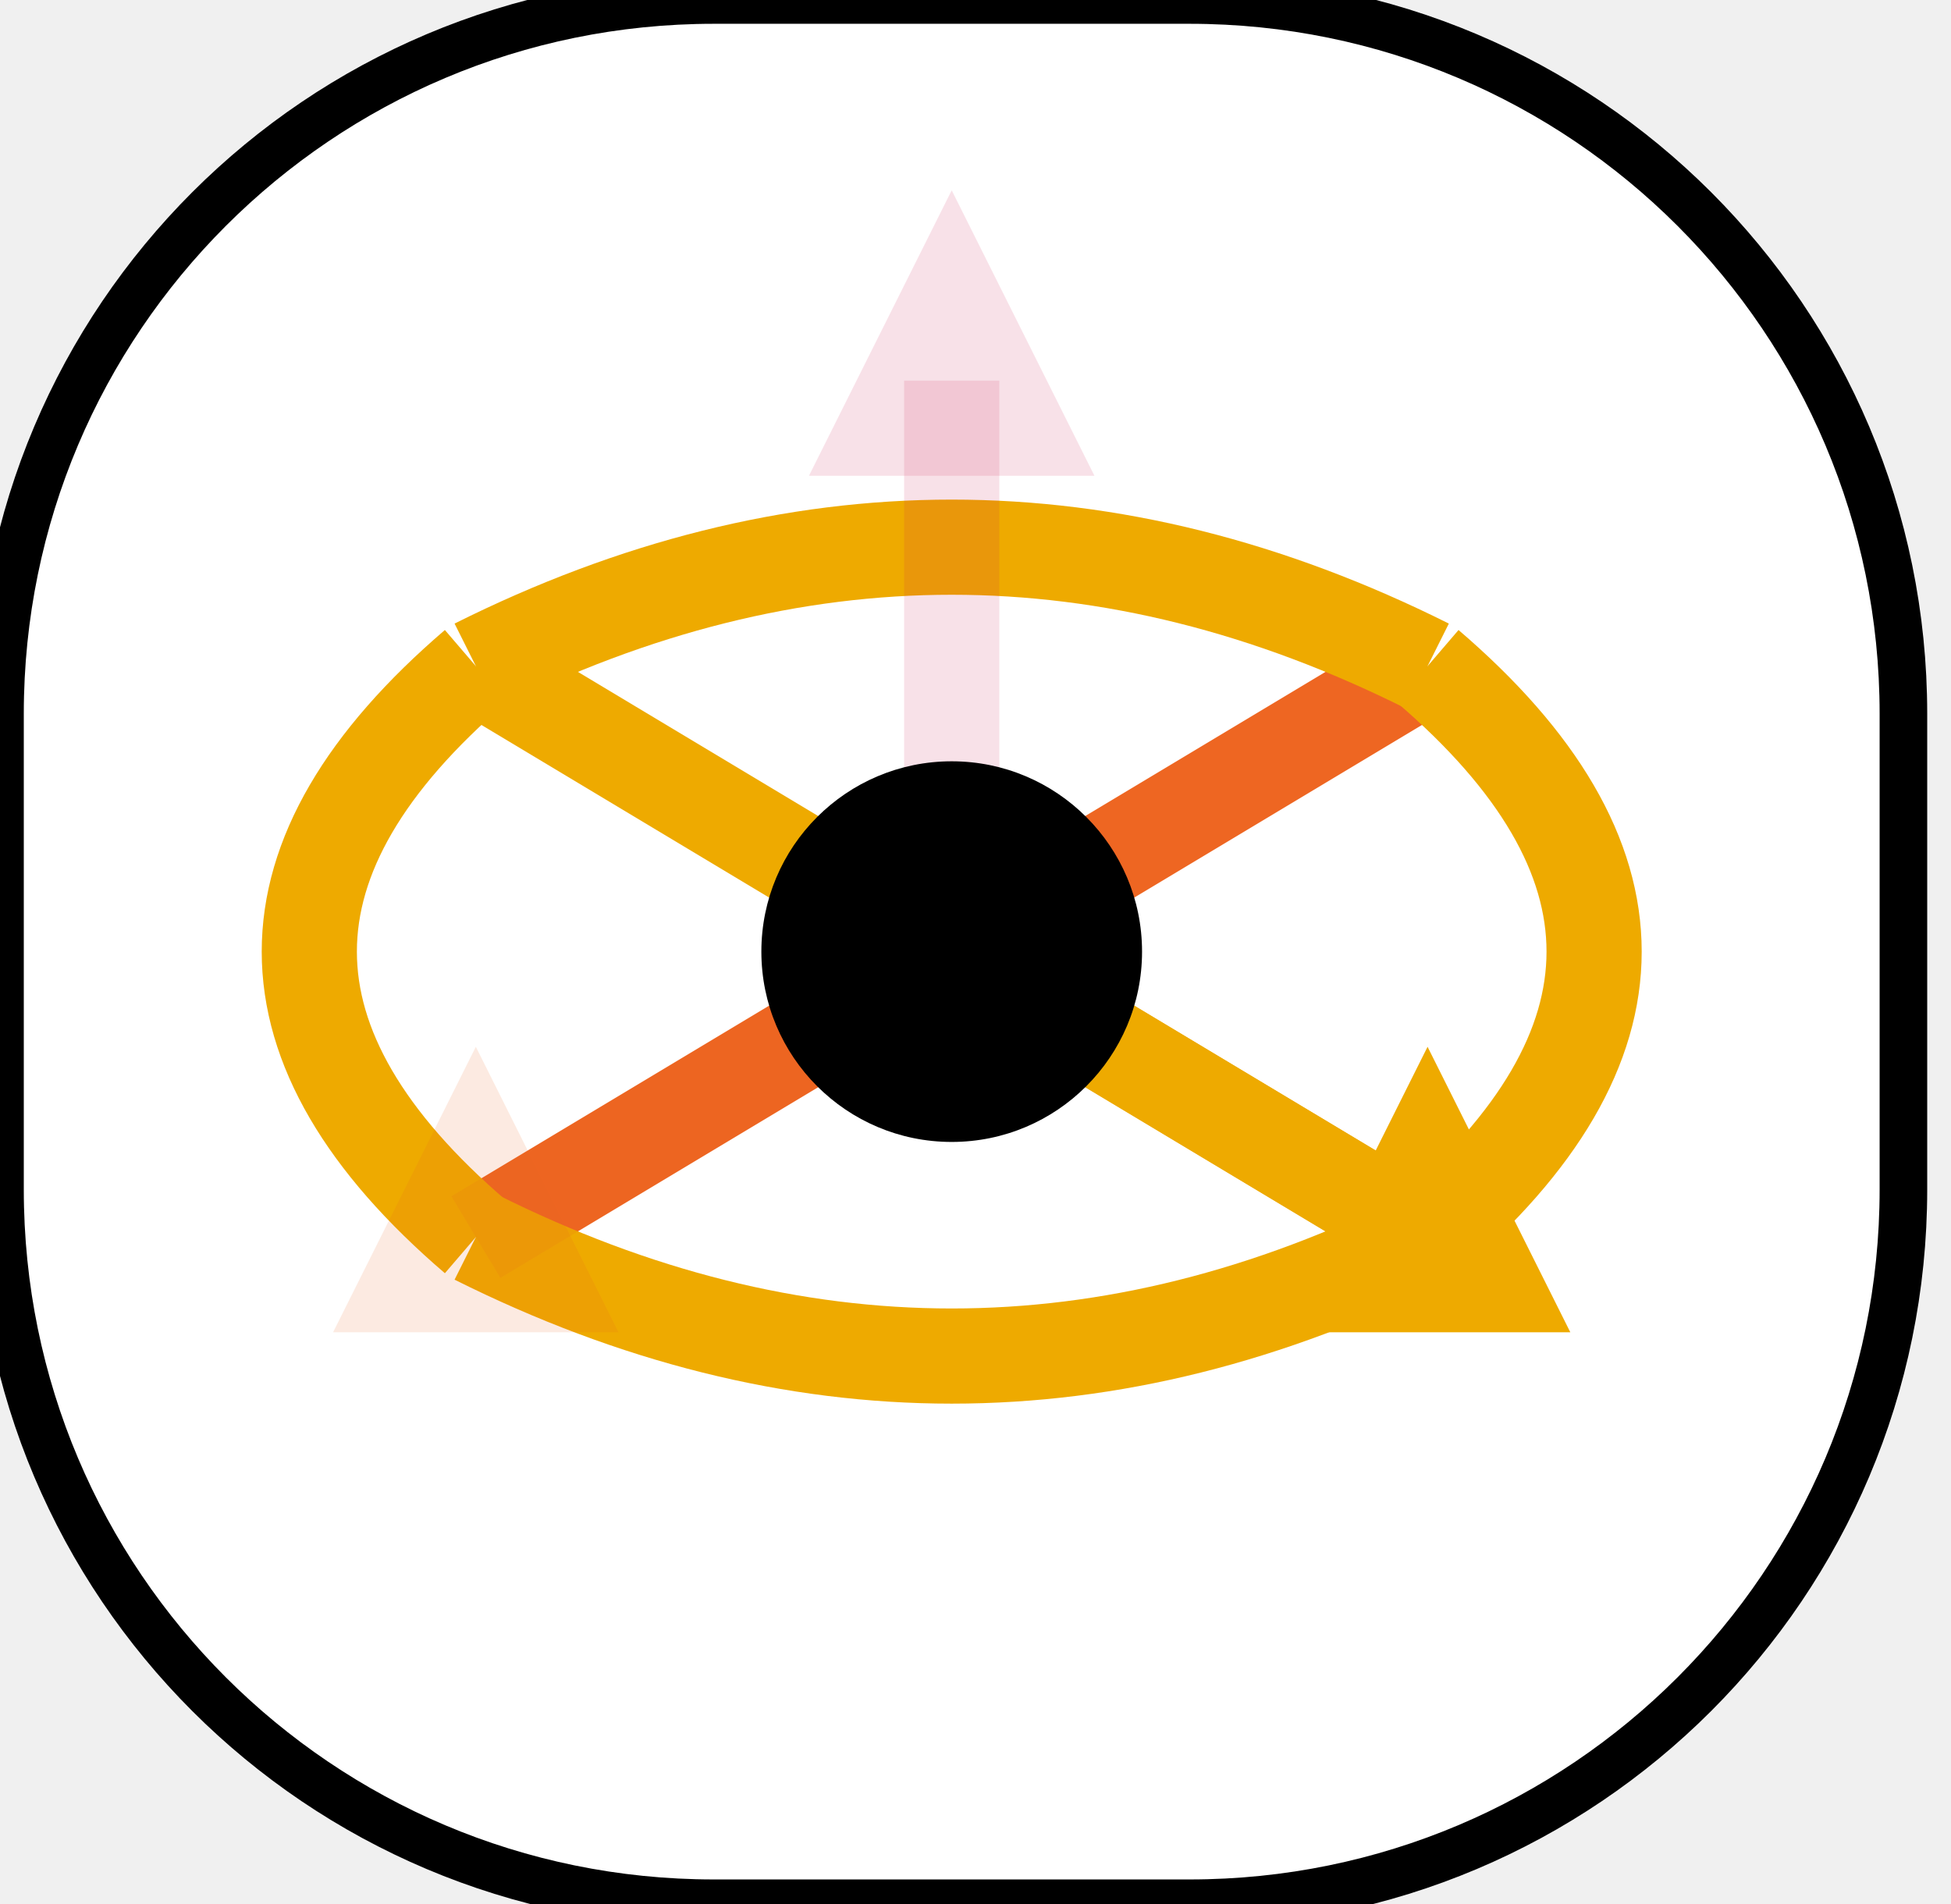
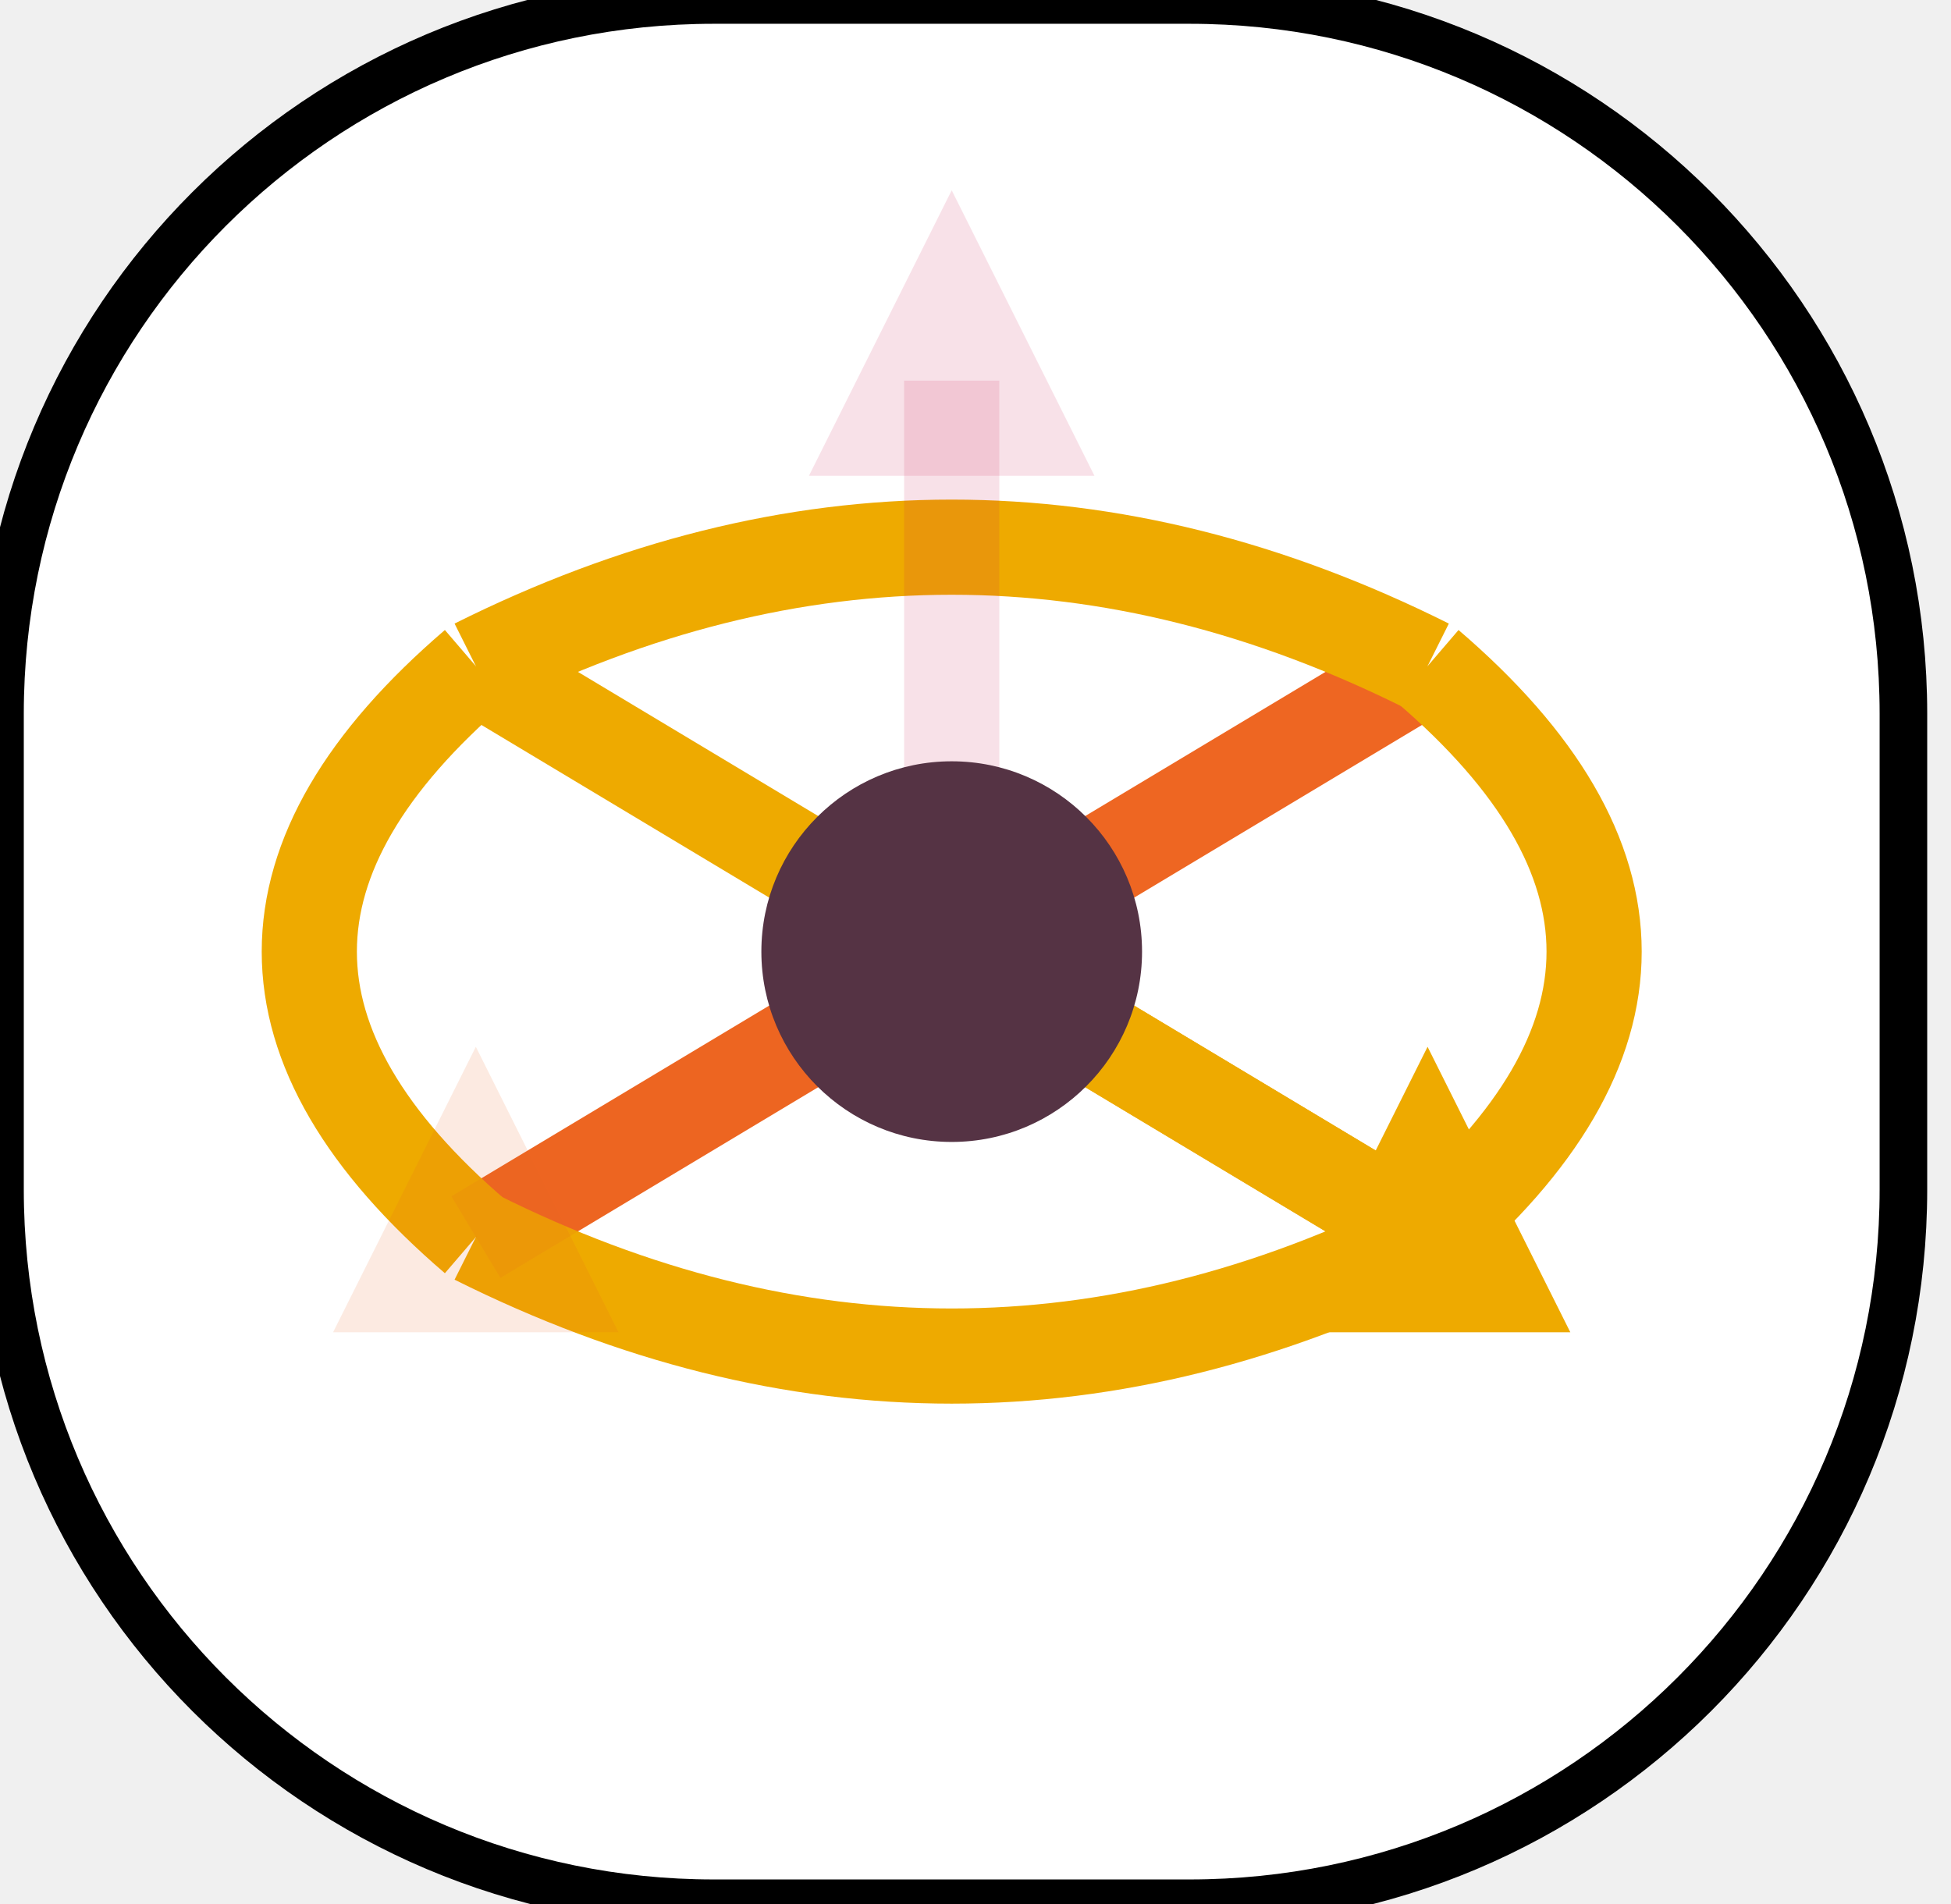
<svg xmlns="http://www.w3.org/2000/svg" width="41" height="40">
  <rect x="0" y="0" rx="15" width="40" height="40" style="fill:white;stroke:black;" />
  <rect id="rotateIconH" x="1.5" y="1.5" rx="15" width="37" height="37" style="fill:white;stroke:white;stroke-width:1;" />
  <line x1="30" y1="14" x2="10" y2="26" style="stroke:#E62;stroke-width:2" />
  <line x1="10" y1="14" x2="30" y2="26" style="stroke:#EA0;stroke-width:2" />
  <path d="M 10 14 q 10 -5 20 0" stroke="#EA0" stroke-width="2" fill="none" />
  <path d="M 10 26 q -7 -6 0 -12" stroke="#EA0" stroke-width="2" fill="none" />
  <path d="M 30 26 q 7 -6 0 -12" stroke="#EA0" stroke-width="2" fill="none" />
  <path d="M 10 26 q 10 5 20 0" stroke="#EA0" stroke-width="2" fill="none" />
  <line x1="20" y1="20" x2="20" y2="8" style="stroke:#C252;stroke-width:2" />
  <line x1="20" y1="20" x2="10" y2="26" style="stroke:#E622;stroke-width:2" />
  <line x1="20" y1="20" x2="30" y2="26" style="stroke:#EA0;stroke-width:2" />
  <polygon points="20,4 17,10 23,10" style="fill:#C252;" />
  <polygon points="10,22 7,28 13,28" style="fill:#E622;" />
  <polygon points="30,22 33,28 27,28" style="fill:#EA0;" />
-   <ellipse cx="20" cy="20" rx="4" ry="4" style="fill:black;" />
+   <ellipse cx="20" cy="20" rx="4" ry="4" style="fill:#534;" />
</svg>
